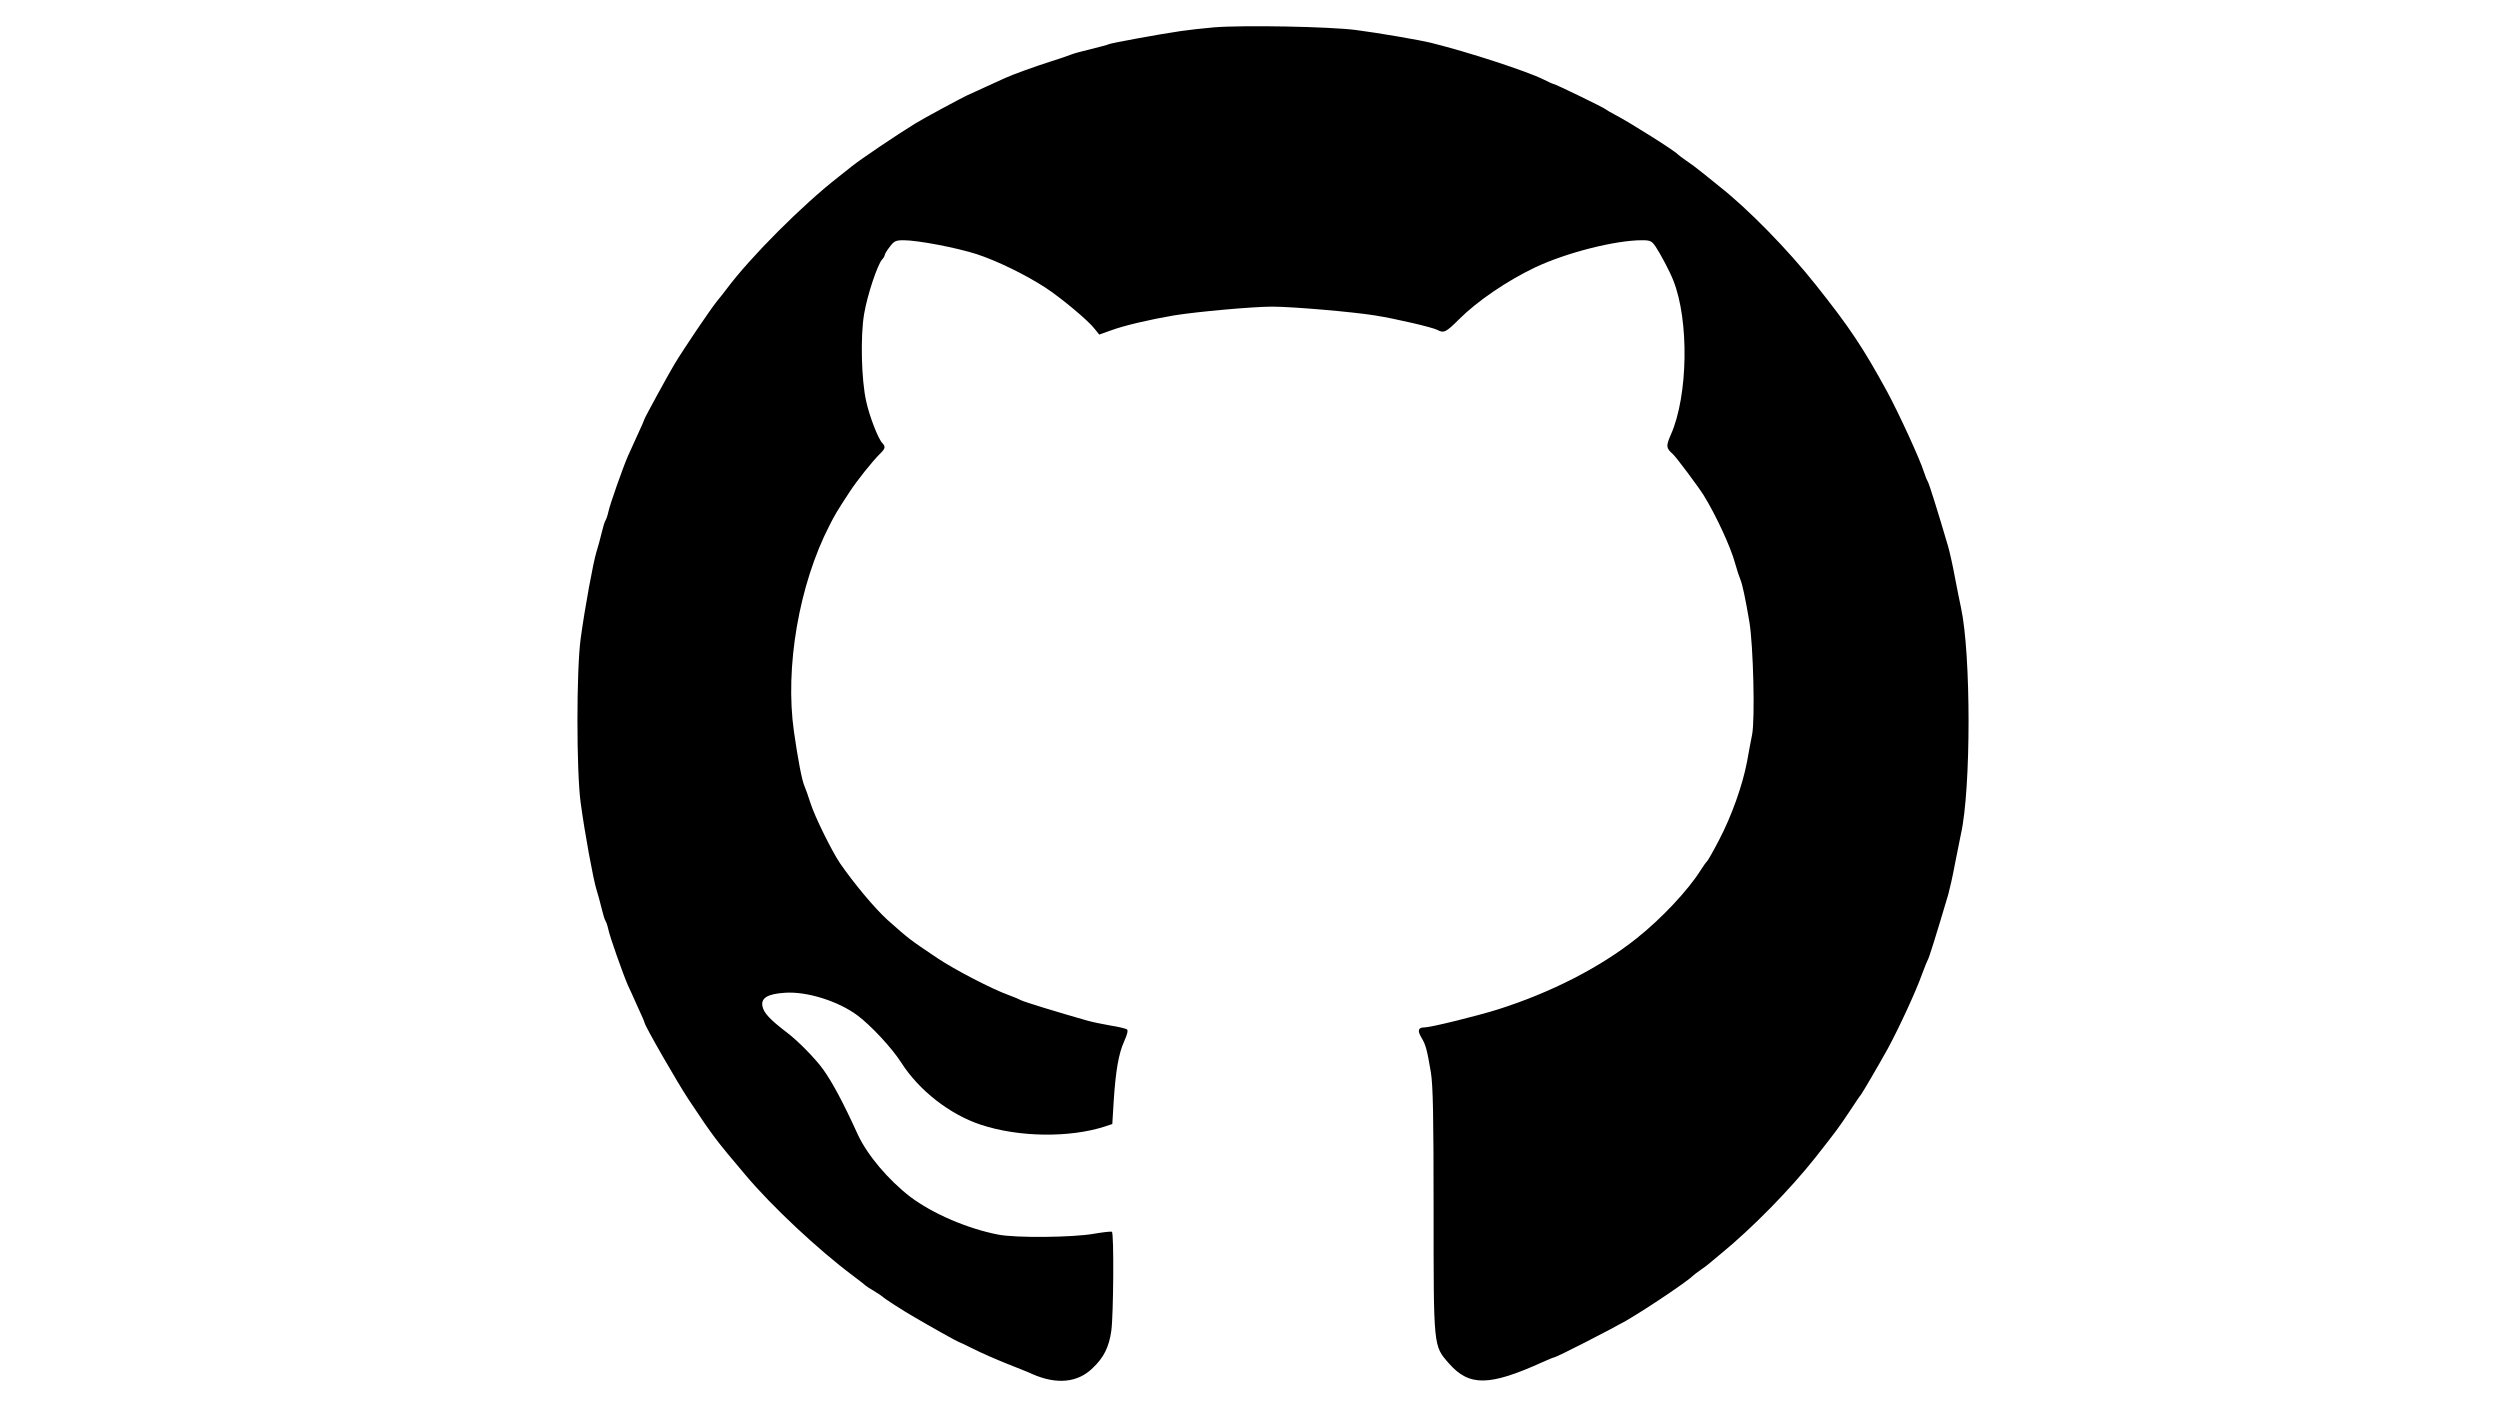
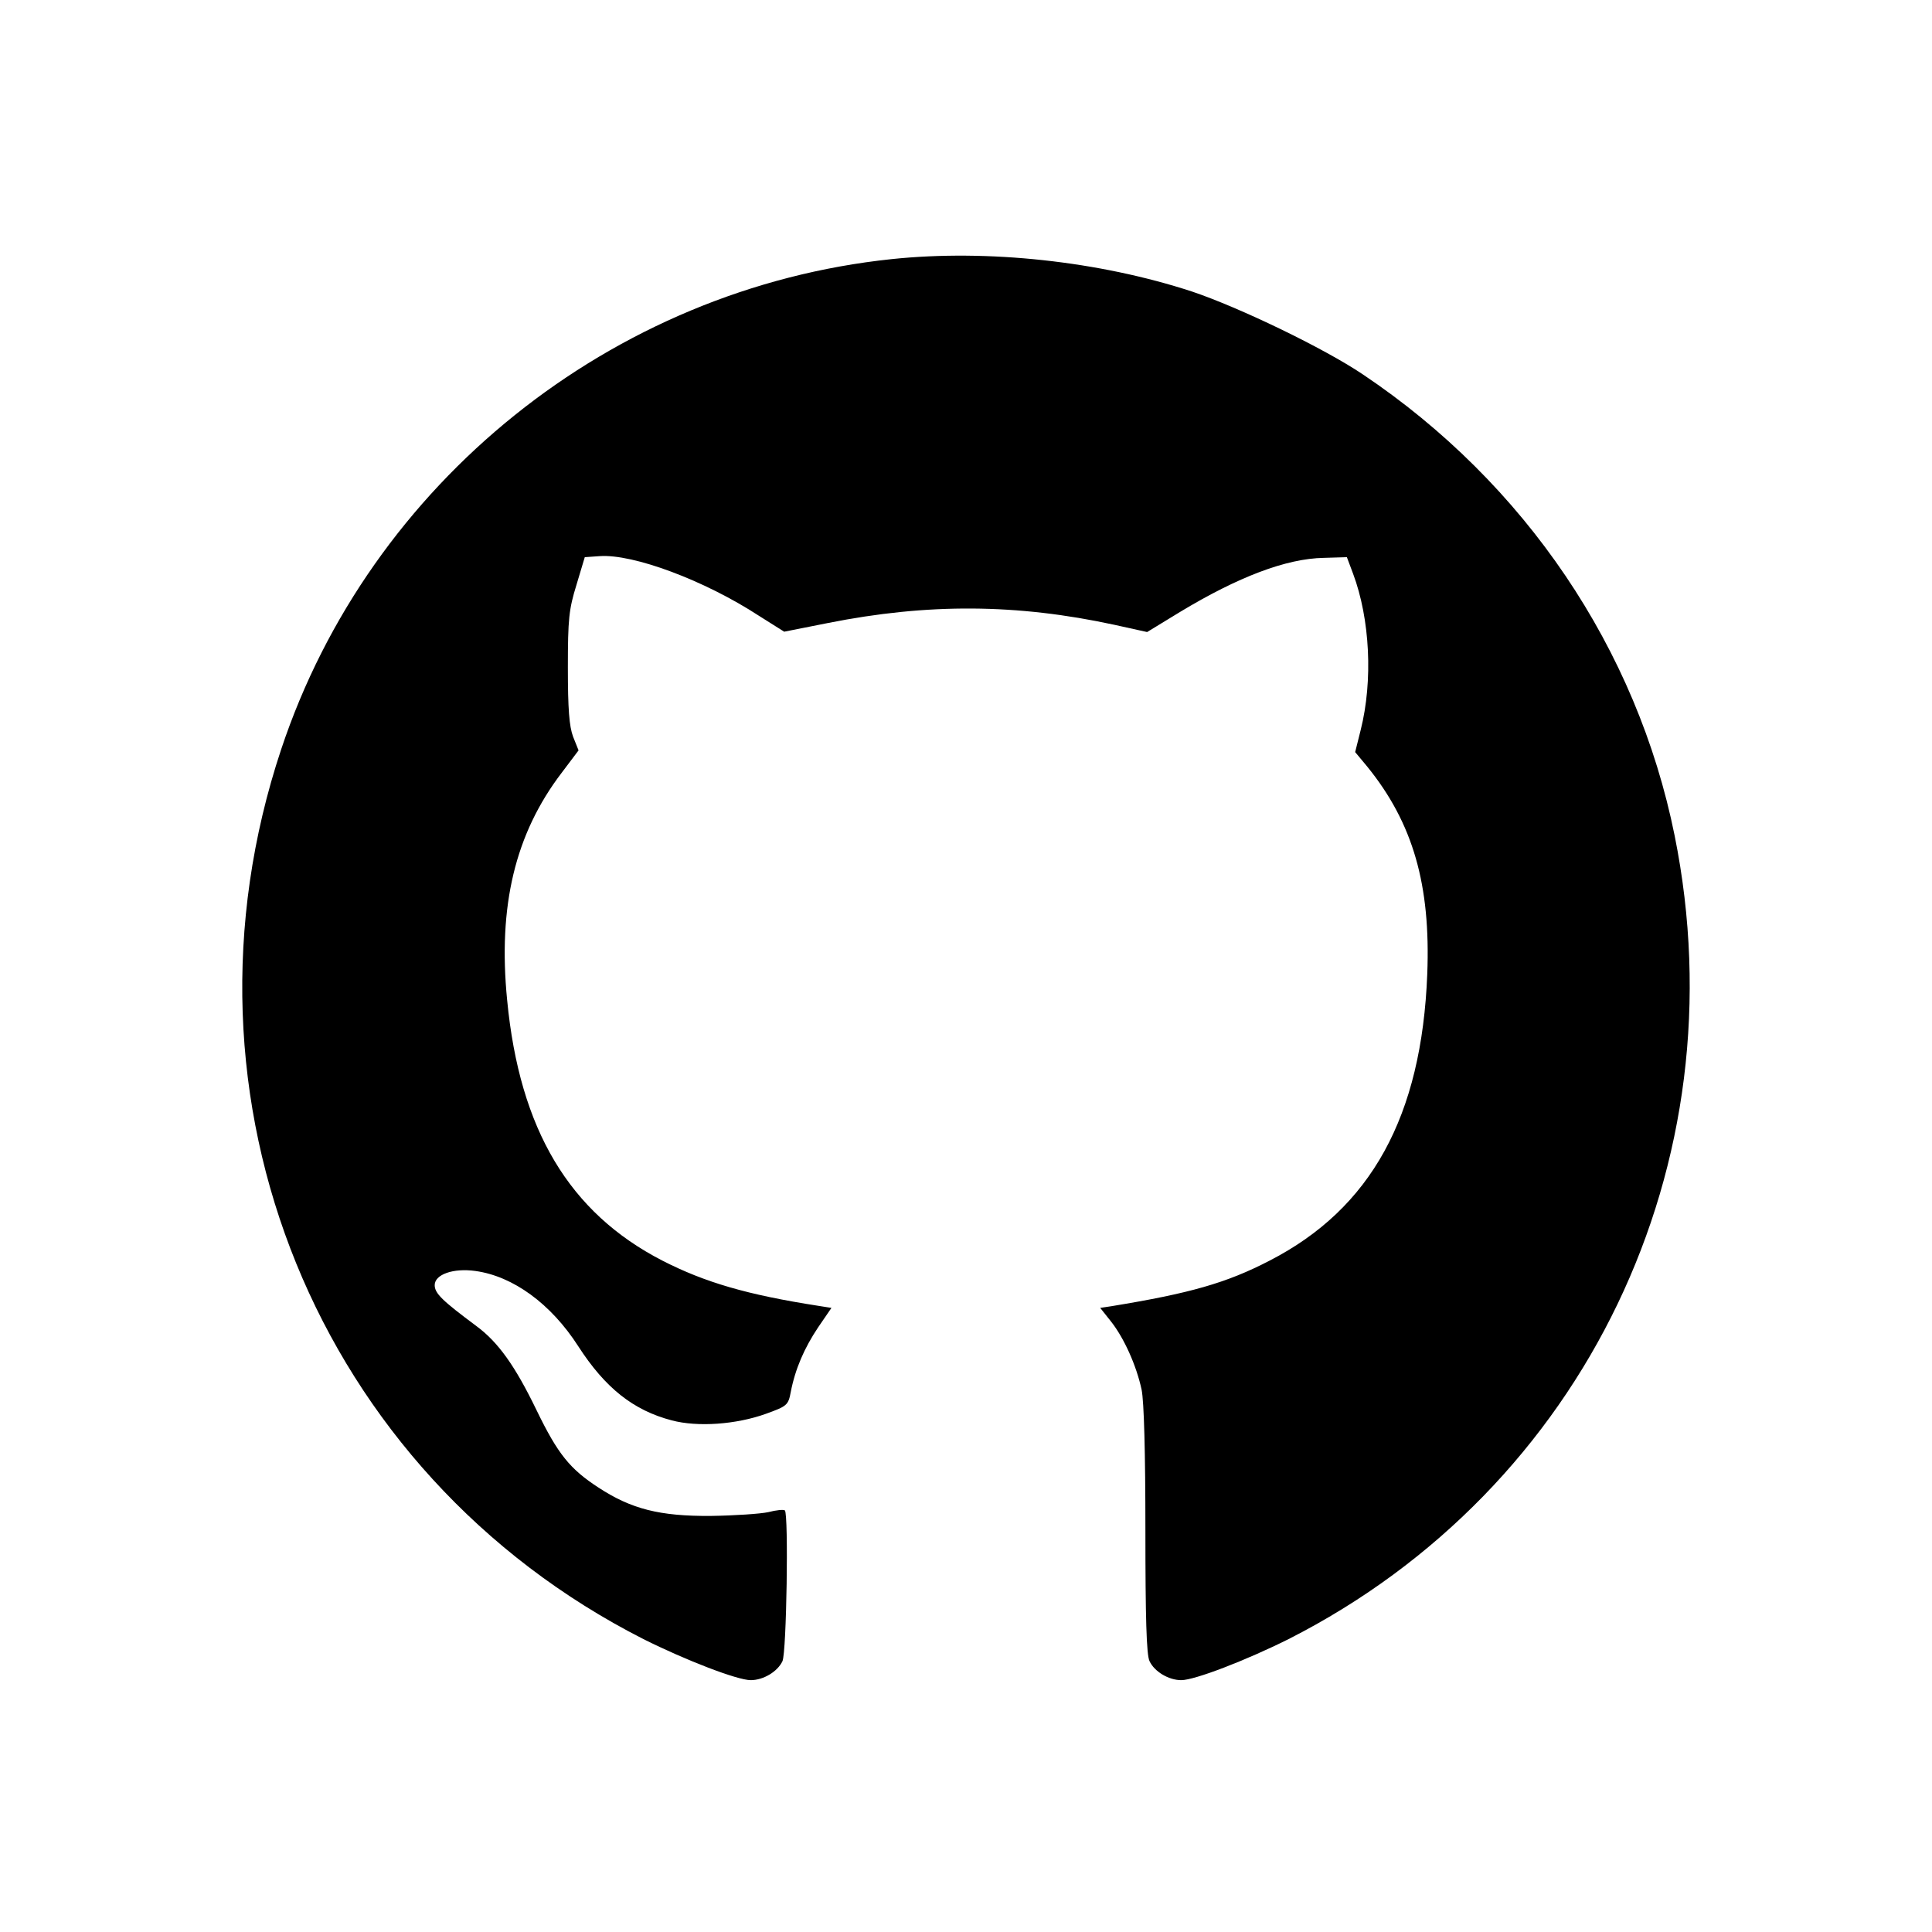
- <svg xmlns="http://www.w3.org/2000/svg" version="1.0" width="1280pt" height="720pt" viewBox="0 0 1280 720" preserveAspectRatio="xMidYMid meet">
-   <g transform="translate(0,720) scale(0.1,-0.1)" fill="#000000" stroke="none">
-     <path d="M6216 7060 c-60 -5 -136 -14 -170 -19 -111 -16 -359 -62 -368 -67 -5 -3 -46 -14 -91 -25 -45 -11 -91 -23 -102 -28 -11 -5 -56 -20 -100 -34 -82 -26 -204 -70 -240 -87 -11 -5 -51 -23 -90 -41 -38 -18 -86 -39 -105 -48 -34 -16 -225 -119 -265 -144 -93 -57 -281 -184 -323 -218 -16 -13 -46 -37 -68 -54 -183 -142 -452 -411 -574 -575 -14 -18 -36 -47 -49 -62 -34 -42 -168 -240 -218 -323 -29 -48 -153 -275 -153 -280 0 -2 -16 -40 -36 -82 -19 -43 -41 -91 -49 -108 -25 -57 -93 -250 -100 -285 -4 -19 -11 -39 -15 -45 -4 -5 -13 -35 -20 -65 -7 -30 -19 -73 -26 -95 -16 -50 -60 -289 -81 -445 -22 -161 -22 -679 0 -840 21 -156 65 -395 81 -445 7 -22 19 -65 26 -95 7 -30 16 -59 20 -65 4 -5 11 -26 15 -45 7 -35 75 -228 100 -285 8 -16 30 -65 49 -108 20 -42 36 -80 36 -83 0 -14 170 -310 226 -394 127 -191 137 -204 290 -385 135 -161 375 -385 549 -515 33 -25 62 -47 65 -51 3 -3 23 -16 45 -29 22 -13 42 -27 45 -30 5 -7 106 -72 162 -104 71 -42 221 -126 225 -126 2 0 36 -16 76 -36 39 -20 117 -54 172 -76 55 -22 114 -45 130 -53 125 -55 233 -45 310 31 57 54 83 107 95 191 11 79 14 500 3 506 -5 3 -46 -2 -93 -10 -108 -19 -401 -22 -490 -4 -159 31 -336 108 -449 193 -113 87 -220 214 -268 317 -76 167 -131 269 -178 335 -40 56 -129 146 -184 188 -88 67 -120 101 -127 135 -9 43 25 64 114 70 112 8 272 -42 371 -115 69 -51 178 -168 225 -242 91 -143 250 -267 409 -319 194 -64 453 -67 633 -9 l39 13 7 115 c10 156 25 245 54 309 17 38 21 57 13 61 -6 4 -43 13 -82 19 -40 7 -94 18 -122 26 -148 42 -331 98 -340 105 -5 3 -32 15 -60 25 -86 31 -277 130 -365 189 -146 98 -143 96 -256 196 -66 60 -172 187 -243 290 -42 62 -129 238 -151 307 -12 38 -26 77 -31 88 -13 28 -34 139 -54 279 -47 329 26 753 182 1056 28 55 36 69 102 170 37 57 117 158 158 198 26 26 28 35 10 54 -21 22 -66 138 -82 213 -25 110 -30 332 -11 446 16 96 67 250 92 280 8 8 14 19 14 24 0 4 11 23 26 42 22 29 31 33 70 33 73 0 271 -38 374 -71 104 -34 248 -104 350 -170 79 -51 222 -170 254 -212 l24 -30 59 21 c67 25 200 56 323 77 117 19 404 45 503 45 105 0 416 -27 527 -45 112 -18 294 -61 319 -74 33 -18 44 -13 111 54 94 94 246 197 388 265 160 76 412 140 549 140 43 0 50 -4 70 -33 24 -36 72 -126 90 -172 82 -205 76 -591 -12 -790 -26 -59 -25 -69 10 -100 17 -15 129 -165 158 -211 61 -99 138 -263 161 -349 9 -33 21 -69 26 -80 11 -26 26 -96 47 -220 20 -122 29 -495 14 -575 -6 -30 -18 -93 -26 -139 -23 -122 -80 -281 -143 -401 -30 -58 -58 -107 -62 -110 -4 -3 -19 -24 -33 -46 -63 -101 -201 -248 -327 -348 -187 -149 -439 -278 -710 -364 -101 -32 -344 -92 -373 -92 -36 0 -42 -15 -19 -53 22 -37 28 -59 48 -177 11 -66 14 -222 14 -704 0 -709 -1 -696 78 -786 104 -119 206 -118 480 6 29 13 55 24 59 24 11 0 286 141 369 188 111 65 319 205 344 232 3 3 21 17 40 30 19 13 37 27 40 30 3 3 30 25 60 50 159 130 354 328 486 495 106 135 116 148 174 235 27 41 53 80 58 85 12 17 87 145 137 235 57 105 144 293 175 380 13 36 27 70 30 75 6 8 38 110 105 335 7 25 23 95 34 155 12 61 26 130 31 155 52 229 52 924 0 1160 -6 25 -19 95 -31 155 -11 61 -27 130 -34 155 -53 181 -99 327 -105 335 -4 6 -13 28 -20 50 -20 64 -129 301 -188 410 -124 227 -193 330 -364 545 -144 182 -348 390 -494 505 -21 17 -56 45 -78 63 -54 43 -56 44 -96 72 -19 13 -37 27 -40 30 -15 18 -247 164 -320 202 -25 13 -47 26 -50 29 -6 7 -257 129 -266 129 -3 0 -27 11 -53 24 -83 41 -378 138 -571 186 -60 15 -270 51 -385 66 -135 18 -580 26 -729 14z" />
+ <svg xmlns="http://www.w3.org/2000/svg" version="1.0" width="560pt" height="560pt" viewBox="0 0 560 560" preserveAspectRatio="xMidYMid meet">
+   <g transform="translate(0,560) scale(0.1,-0.1)" fill="#000000" stroke="none">
+     <path d="M2585 4849 c-812 -85 -1513 -648 -1770 -1421 -338 -1015 104 -2098 1050 -2579 122 -61 272 -119 311 -119 37 0 78 25 92 55 12 26 18 426 7 437 -4 3 -25 1 -48 -5 -23 -5 -98 -10 -167 -11 -148 -1 -230 20 -325 82 -83 54 -118 97 -180 225 -62 128 -111 197 -175 244 -98 73 -120 94 -120 118 0 31 54 50 118 41 109 -15 219 -95 298 -218 78 -121 160 -186 271 -215 75 -20 187 -12 273 19 61 22 65 25 72 63 13 67 39 127 79 187 l39 57 -38 6 c-206 32 -329 68 -452 131 -270 139 -414 380 -450 755 -27 273 23 482 158 659 l49 65 -16 40 c-11 30 -15 79 -15 200 0 141 3 169 25 240 l24 80 43 3 c97 7 304 -70 462 -173 l73 -46 126 25 c291 58 549 56 831 -5 l95 -21 95 58 c169 102 308 155 417 157 l67 2 18 -48 c49 -131 58 -310 22 -453 l-16 -64 35 -42 c133 -164 184 -343 174 -601 -16 -413 -163 -680 -457 -831 -125 -65 -232 -95 -458 -132 l-33 -5 31 -39 c38 -48 74 -128 89 -198 7 -34 11 -182 11 -407 0 -253 3 -362 12 -380 14 -30 55 -55 92 -55 39 0 189 58 311 119 859 436 1311 1378 1119 2329 -109 541 -433 1021 -904 1337 -113 76 -358 194 -495 240 -269 88 -592 123 -870 94z" />
  </g>
</svg>
